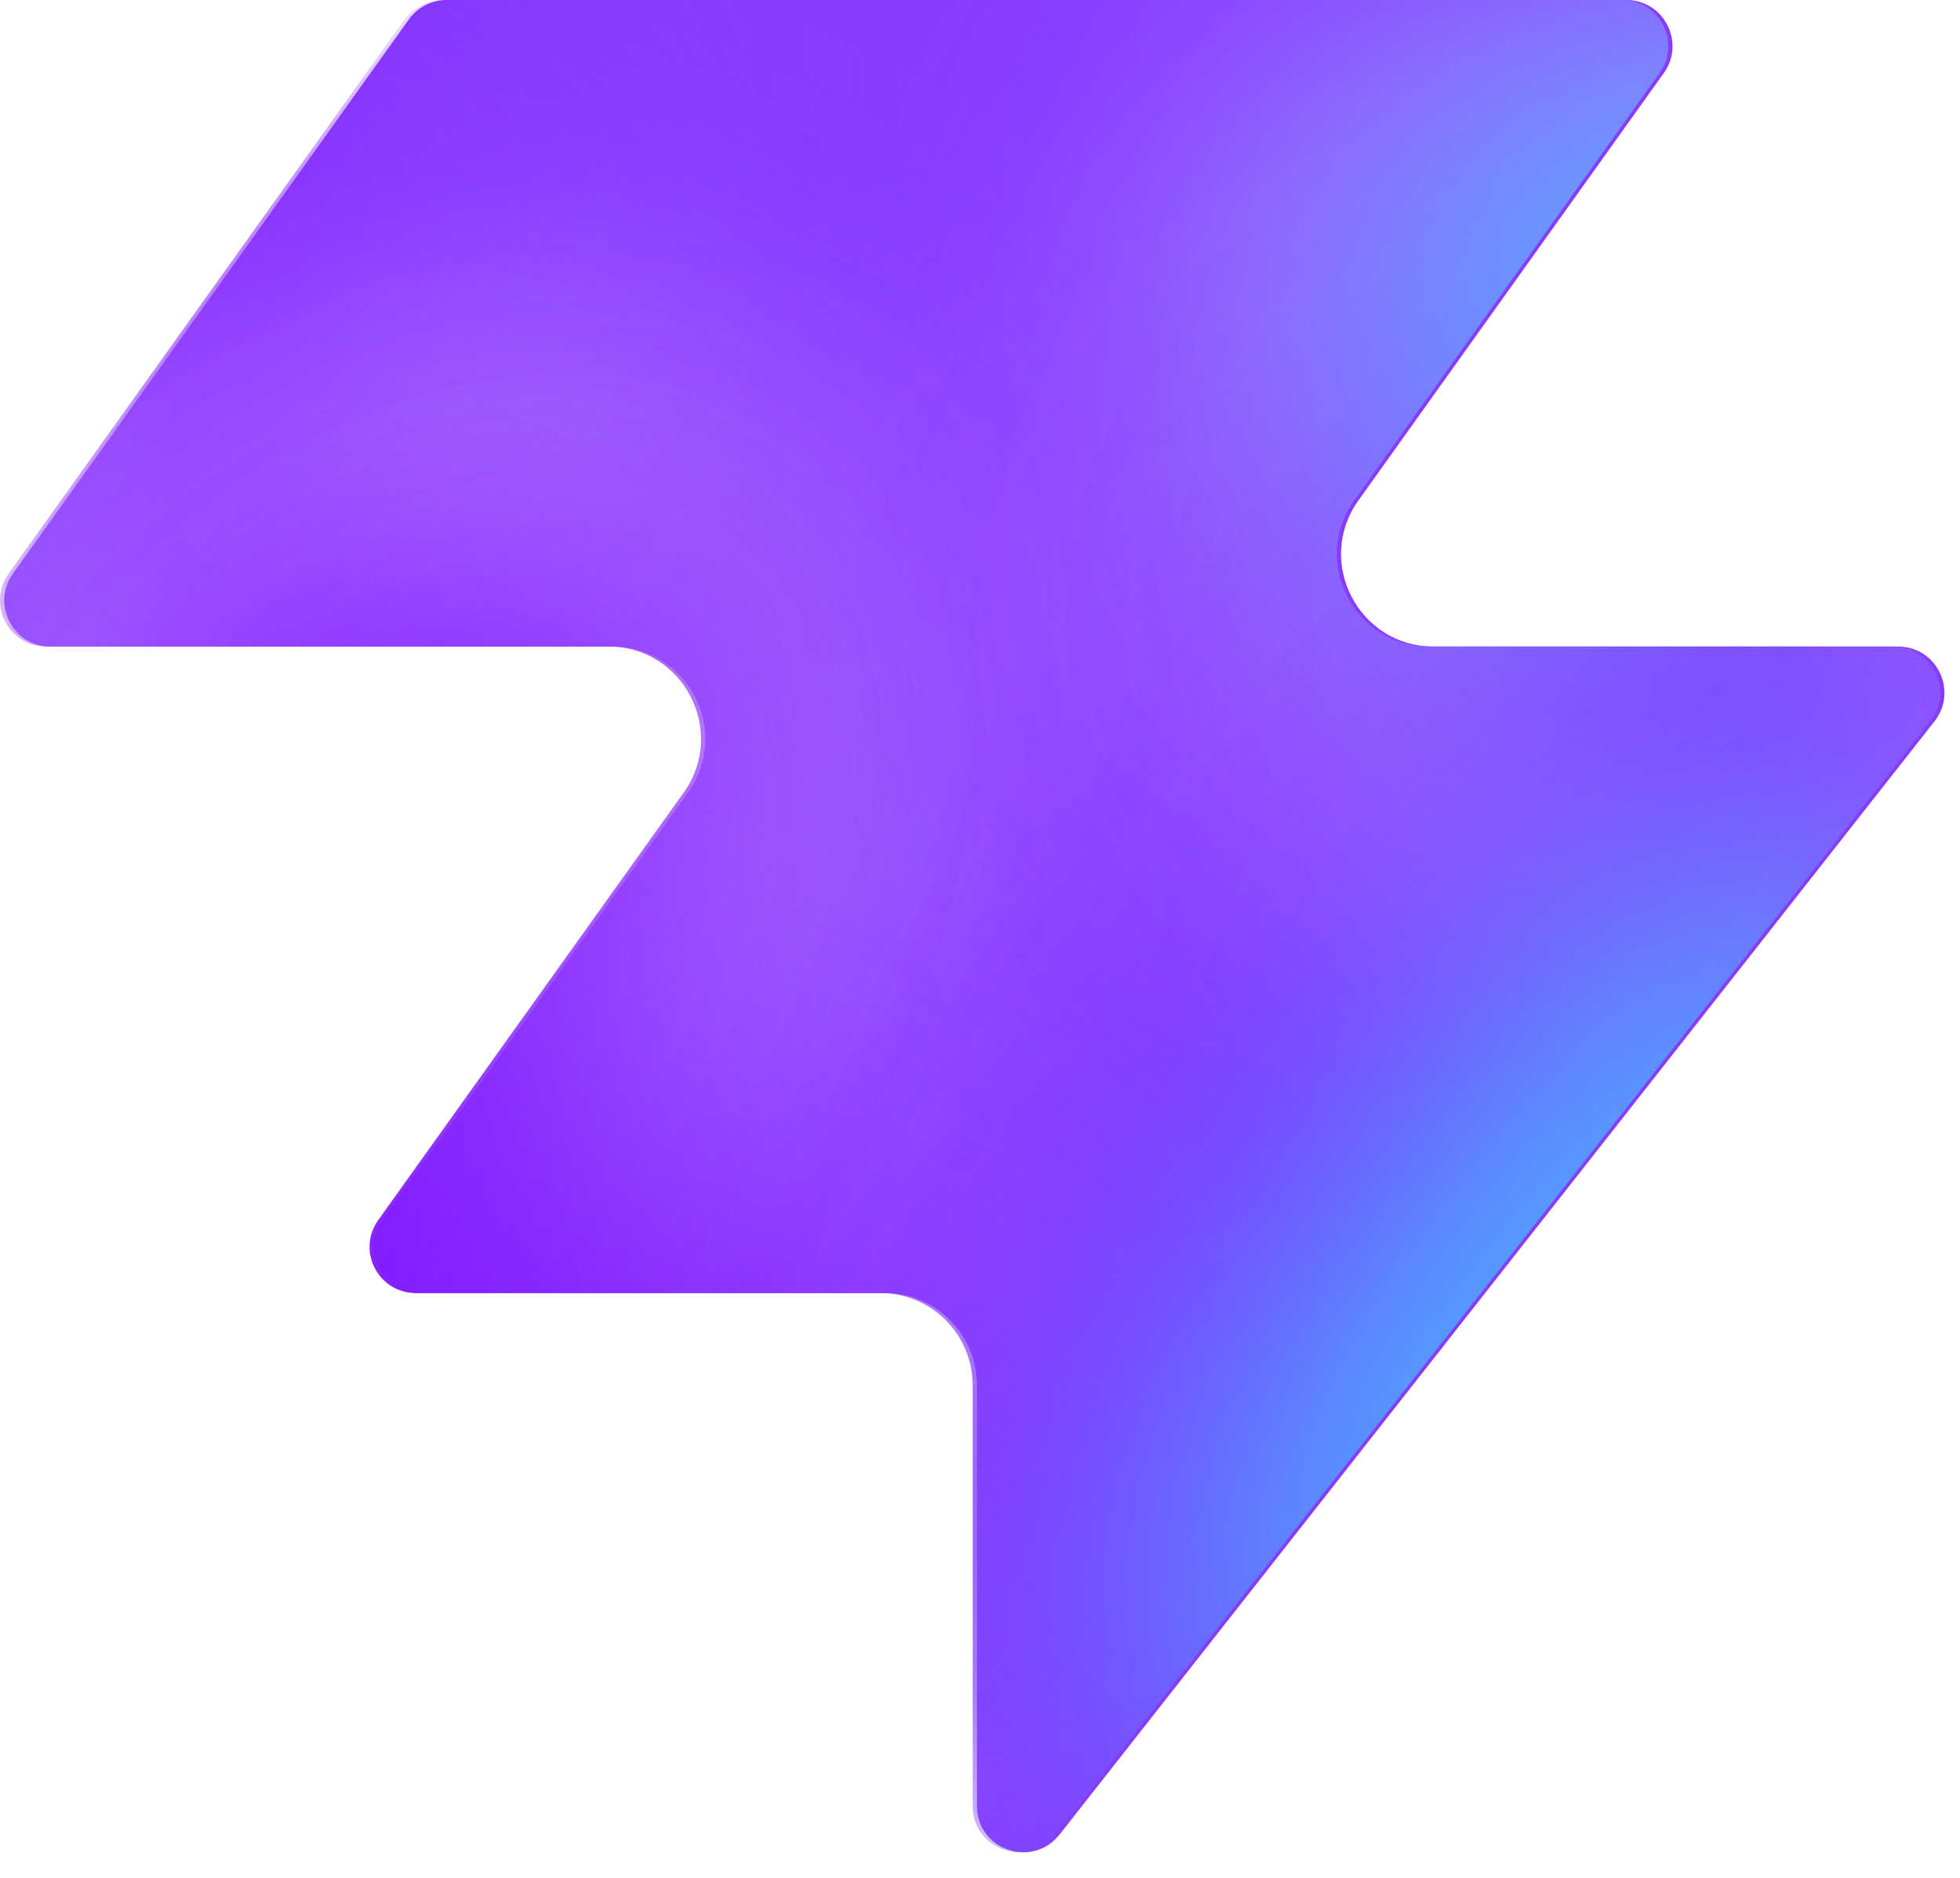
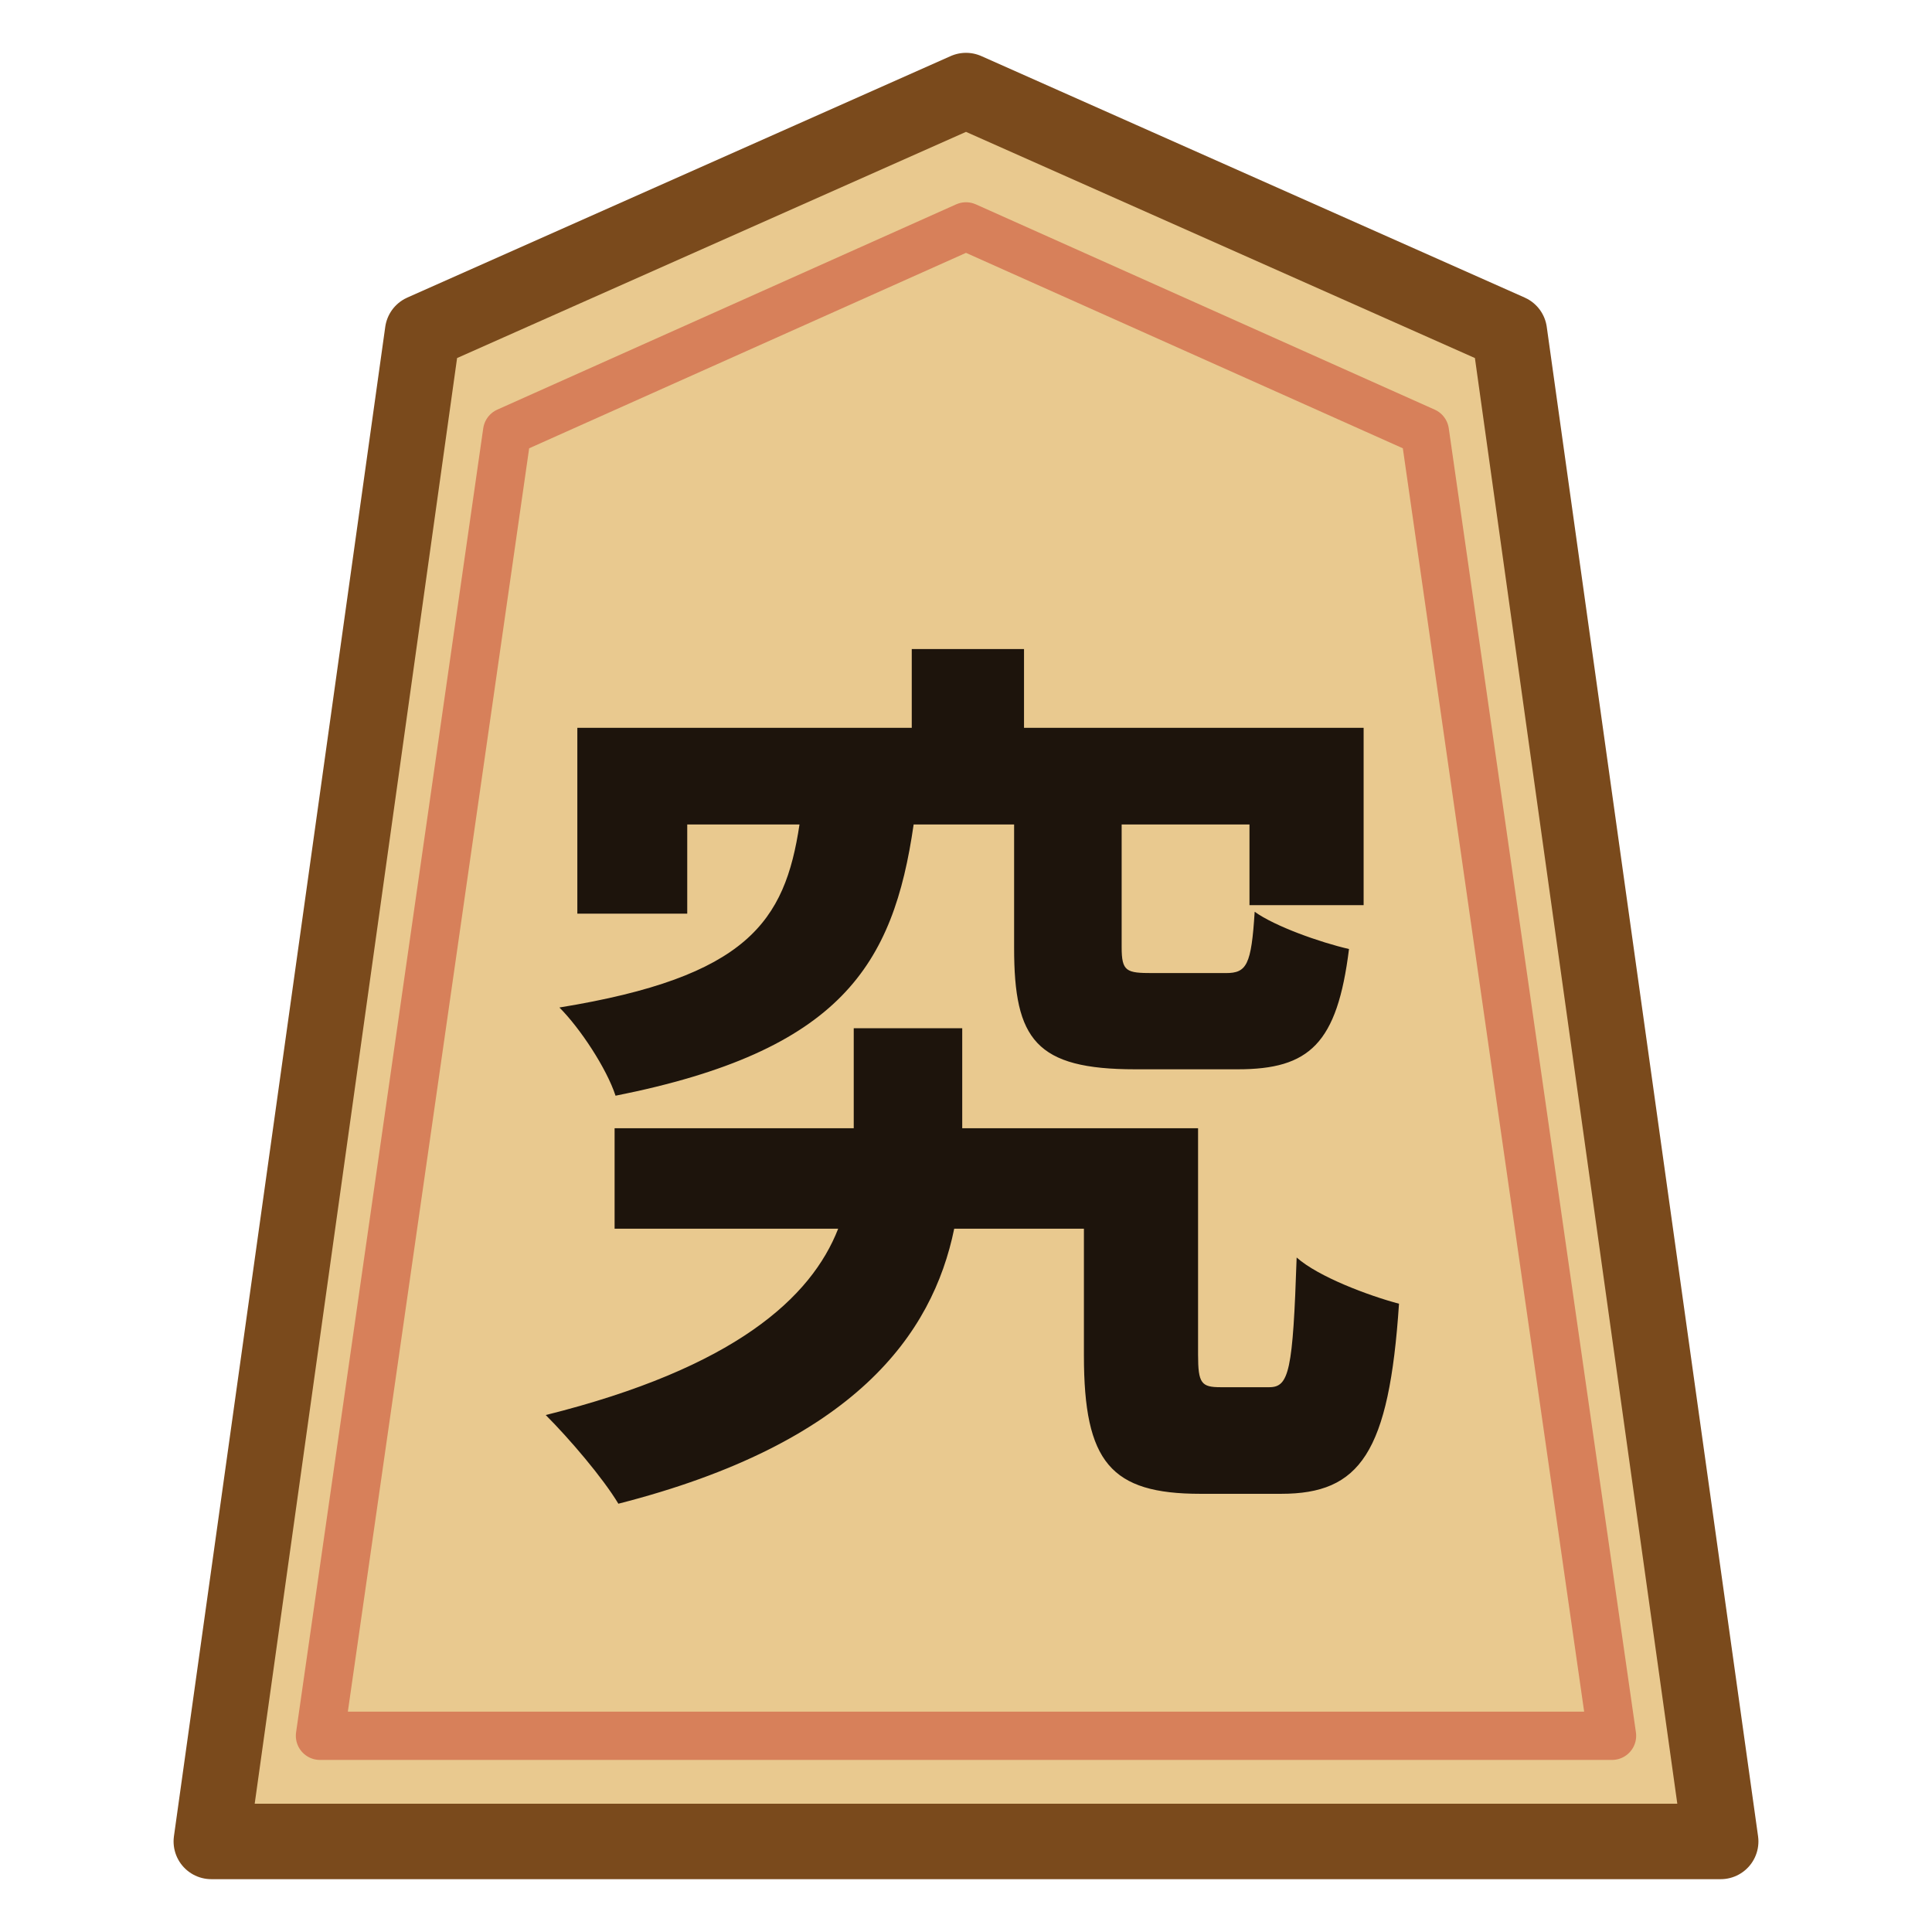
- <svg xmlns="http://www.w3.org/2000/svg" width="48" height="46" fill="none" viewBox="0 0 48 46">
-   <path fill="#863bff" d="M25.946 44.938c-.664.845-2.021.375-2.021-.698V33.937a2.26 2.26 0 0 0-2.262-2.262H10.287c-.92 0-1.456-1.04-.92-1.788l7.48-10.471c1.07-1.497 0-3.578-1.842-3.578H1.237c-.92 0-1.456-1.04-.92-1.788L10.013.474c.214-.297.556-.474.92-.474h28.894c.92 0 1.456 1.04.92 1.788l-7.48 10.471c-1.07 1.498 0 3.579 1.842 3.579h11.377c.943 0 1.473 1.088.89 1.83L25.947 44.94z" style="fill:#863bff;fill:color(display-p3 .525 .23 1);fill-opacity:1" />
-   <mask id="a" width="48" height="46" x="0" y="0" maskUnits="userSpaceOnUse" style="mask-type:alpha">
-     <path fill="#000" d="M25.842 44.938c-.664.844-2.021.375-2.021-.698V33.937a2.26 2.26 0 0 0-2.262-2.262H10.183c-.92 0-1.456-1.04-.92-1.788l7.48-10.471c1.07-1.498 0-3.579-1.842-3.579H1.133c-.92 0-1.456-1.04-.92-1.787L9.91.473c.214-.297.556-.474.92-.474h28.894c.92 0 1.456 1.04.92 1.788l-7.48 10.471c-1.07 1.498 0 3.578 1.842 3.578h11.377c.943 0 1.473 1.088.89 1.832L25.843 44.94z" style="fill:#000;fill-opacity:1" />
-   </mask>
-   <g mask="url(#a)">
-     <g filter="url(#b)">
-       <ellipse cx="5.508" cy="14.704" fill="#ede6ff" rx="5.508" ry="14.704" style="fill:#ede6ff;fill:color(display-p3 .927 .903 1);fill-opacity:1" transform="matrix(.00324 1 1 -.00324 -4.47 31.516)" />
-     </g>
-     <g filter="url(#c)">
-       <ellipse cx="10.399" cy="29.851" fill="#ede6ff" rx="10.399" ry="29.851" style="fill:#ede6ff;fill:color(display-p3 .927 .903 1);fill-opacity:1" transform="matrix(.00324 1 1 -.00324 -39.328 7.883)" />
-     </g>
-     <g filter="url(#d)">
-       <ellipse cx="5.508" cy="30.487" fill="#7e14ff" rx="5.508" ry="30.487" style="fill:#7e14ff;fill:color(display-p3 .492 .077 1);fill-opacity:1" transform="rotate(89.814 -25.913 -14.639)scale(1 -1)" />
-     </g>
-     <g filter="url(#e)">
-       <ellipse cx="5.508" cy="30.599" fill="#7e14ff" rx="5.508" ry="30.599" style="fill:#7e14ff;fill:color(display-p3 .492 .077 1);fill-opacity:1" transform="rotate(89.814 -32.644 -3.334)scale(1 -1)" />
-     </g>
-     <g filter="url(#f)">
-       <ellipse cx="5.508" cy="30.599" fill="#7e14ff" rx="5.508" ry="30.599" style="fill:#7e14ff;fill:color(display-p3 .492 .077 1);fill-opacity:1" transform="matrix(.00324 1 1 -.00324 -34.34 30.47)" />
-     </g>
-     <g filter="url(#g)">
-       <ellipse cx="14.072" cy="22.078" fill="#ede6ff" rx="14.072" ry="22.078" style="fill:#ede6ff;fill:color(display-p3 .927 .903 1);fill-opacity:1" transform="rotate(93.35 24.506 48.493)scale(-1 1)" />
-     </g>
-     <g filter="url(#h)">
-       <ellipse cx="3.47" cy="21.501" fill="#7e14ff" rx="3.47" ry="21.501" style="fill:#7e14ff;fill:color(display-p3 .492 .077 1);fill-opacity:1" transform="rotate(89.009 28.708 47.59)scale(-1 1)" />
-     </g>
-     <g filter="url(#i)">
-       <ellipse cx="3.47" cy="21.501" fill="#7e14ff" rx="3.47" ry="21.501" style="fill:#7e14ff;fill:color(display-p3 .492 .077 1);fill-opacity:1" transform="rotate(89.009 28.708 47.59)scale(-1 1)" />
-     </g>
-     <g filter="url(#j)">
-       <ellipse cx=".387" cy="8.972" fill="#7e14ff" rx="4.407" ry="29.108" style="fill:#7e14ff;fill:color(display-p3 .492 .077 1);fill-opacity:1" transform="rotate(39.51 .387 8.972)" />
-     </g>
-     <g filter="url(#k)">
-       <ellipse cx="47.523" cy="-6.092" fill="#7e14ff" rx="4.407" ry="29.108" style="fill:#7e14ff;fill:color(display-p3 .492 .077 1);fill-opacity:1" transform="rotate(37.892 47.523 -6.092)" />
-     </g>
-     <g filter="url(#l)">
-       <ellipse cx="41.412" cy="6.333" fill="#47bfff" rx="5.971" ry="9.665" style="fill:#47bfff;fill:color(display-p3 .28 .748 1);fill-opacity:1" transform="rotate(37.892 41.412 6.333)" />
-     </g>
-     <g filter="url(#m)">
-       <ellipse cx="-1.879" cy="38.332" fill="#7e14ff" rx="4.407" ry="29.108" style="fill:#7e14ff;fill:color(display-p3 .492 .077 1);fill-opacity:1" transform="rotate(37.892 -1.88 38.332)" />
-     </g>
-     <g filter="url(#n)">
-       <ellipse cx="-1.879" cy="38.332" fill="#7e14ff" rx="4.407" ry="29.108" style="fill:#7e14ff;fill:color(display-p3 .492 .077 1);fill-opacity:1" transform="rotate(37.892 -1.88 38.332)" />
-     </g>
-     <g filter="url(#o)">
-       <ellipse cx="35.651" cy="29.907" fill="#7e14ff" rx="4.407" ry="29.108" style="fill:#7e14ff;fill:color(display-p3 .492 .077 1);fill-opacity:1" transform="rotate(37.892 35.651 29.907)" />
-     </g>
-     <g filter="url(#p)">
-       <ellipse cx="38.418" cy="32.4" fill="#47bfff" rx="5.971" ry="15.297" style="fill:#47bfff;fill:color(display-p3 .28 .748 1);fill-opacity:1" transform="rotate(37.892 38.418 32.4)" />
-     </g>
-   </g>
-   <defs>
-     <filter id="b" width="60.045" height="41.654" x="-19.77" y="16.149" color-interpolation-filters="sRGB" filterUnits="userSpaceOnUse">
-       <feFlood flood-opacity="0" result="BackgroundImageFix" />
-       <feBlend in="SourceGraphic" in2="BackgroundImageFix" result="shape" />
-       <feGaussianBlur result="effect1_foregroundBlur_2002_17158" stdDeviation="7.659" />
-     </filter>
-     <filter id="c" width="90.34" height="51.437" x="-54.613" y="-7.533" color-interpolation-filters="sRGB" filterUnits="userSpaceOnUse">
-       <feFlood flood-opacity="0" result="BackgroundImageFix" />
-       <feBlend in="SourceGraphic" in2="BackgroundImageFix" result="shape" />
-       <feGaussianBlur result="effect1_foregroundBlur_2002_17158" stdDeviation="7.659" />
-     </filter>
-     <filter id="d" width="79.355" height="29.4" x="-49.64" y="2.03" color-interpolation-filters="sRGB" filterUnits="userSpaceOnUse">
-       <feFlood flood-opacity="0" result="BackgroundImageFix" />
-       <feBlend in="SourceGraphic" in2="BackgroundImageFix" result="shape" />
-       <feGaussianBlur result="effect1_foregroundBlur_2002_17158" stdDeviation="4.596" />
-     </filter>
-     <filter id="e" width="79.579" height="29.4" x="-45.045" y="20.029" color-interpolation-filters="sRGB" filterUnits="userSpaceOnUse">
-       <feFlood flood-opacity="0" result="BackgroundImageFix" />
-       <feBlend in="SourceGraphic" in2="BackgroundImageFix" result="shape" />
-       <feGaussianBlur result="effect1_foregroundBlur_2002_17158" stdDeviation="4.596" />
-     </filter>
-     <filter id="f" width="79.579" height="29.4" x="-43.513" y="21.178" color-interpolation-filters="sRGB" filterUnits="userSpaceOnUse">
-       <feFlood flood-opacity="0" result="BackgroundImageFix" />
-       <feBlend in="SourceGraphic" in2="BackgroundImageFix" result="shape" />
-       <feGaussianBlur result="effect1_foregroundBlur_2002_17158" stdDeviation="4.596" />
-     </filter>
-     <filter id="g" width="74.749" height="58.852" x="15.756" y="-17.901" color-interpolation-filters="sRGB" filterUnits="userSpaceOnUse">
-       <feFlood flood-opacity="0" result="BackgroundImageFix" />
-       <feBlend in="SourceGraphic" in2="BackgroundImageFix" result="shape" />
-       <feGaussianBlur result="effect1_foregroundBlur_2002_17158" stdDeviation="7.659" />
-     </filter>
-     <filter id="h" width="61.377" height="25.362" x="23.548" y="2.284" color-interpolation-filters="sRGB" filterUnits="userSpaceOnUse">
-       <feFlood flood-opacity="0" result="BackgroundImageFix" />
-       <feBlend in="SourceGraphic" in2="BackgroundImageFix" result="shape" />
-       <feGaussianBlur result="effect1_foregroundBlur_2002_17158" stdDeviation="4.596" />
-     </filter>
-     <filter id="i" width="61.377" height="25.362" x="23.548" y="2.284" color-interpolation-filters="sRGB" filterUnits="userSpaceOnUse">
-       <feFlood flood-opacity="0" result="BackgroundImageFix" />
-       <feBlend in="SourceGraphic" in2="BackgroundImageFix" result="shape" />
-       <feGaussianBlur result="effect1_foregroundBlur_2002_17158" stdDeviation="4.596" />
-     </filter>
-     <filter id="j" width="56.045" height="63.649" x="-27.636" y="-22.853" color-interpolation-filters="sRGB" filterUnits="userSpaceOnUse">
-       <feFlood flood-opacity="0" result="BackgroundImageFix" />
-       <feBlend in="SourceGraphic" in2="BackgroundImageFix" result="shape" />
-       <feGaussianBlur result="effect1_foregroundBlur_2002_17158" stdDeviation="4.596" />
-     </filter>
-     <filter id="k" width="54.814" height="64.646" x="20.116" y="-38.415" color-interpolation-filters="sRGB" filterUnits="userSpaceOnUse">
-       <feFlood flood-opacity="0" result="BackgroundImageFix" />
-       <feBlend in="SourceGraphic" in2="BackgroundImageFix" result="shape" />
-       <feGaussianBlur result="effect1_foregroundBlur_2002_17158" stdDeviation="4.596" />
-     </filter>
-     <filter id="l" width="33.541" height="35.313" x="24.641" y="-11.323" color-interpolation-filters="sRGB" filterUnits="userSpaceOnUse">
-       <feFlood flood-opacity="0" result="BackgroundImageFix" />
-       <feBlend in="SourceGraphic" in2="BackgroundImageFix" result="shape" />
-       <feGaussianBlur result="effect1_foregroundBlur_2002_17158" stdDeviation="4.596" />
-     </filter>
-     <filter id="m" width="54.814" height="64.646" x="-29.286" y="6.009" color-interpolation-filters="sRGB" filterUnits="userSpaceOnUse">
-       <feFlood flood-opacity="0" result="BackgroundImageFix" />
-       <feBlend in="SourceGraphic" in2="BackgroundImageFix" result="shape" />
-       <feGaussianBlur result="effect1_foregroundBlur_2002_17158" stdDeviation="4.596" />
-     </filter>
-     <filter id="n" width="54.814" height="64.646" x="-29.286" y="6.009" color-interpolation-filters="sRGB" filterUnits="userSpaceOnUse">
-       <feFlood flood-opacity="0" result="BackgroundImageFix" />
-       <feBlend in="SourceGraphic" in2="BackgroundImageFix" result="shape" />
-       <feGaussianBlur result="effect1_foregroundBlur_2002_17158" stdDeviation="4.596" />
-     </filter>
-     <filter id="o" width="54.814" height="64.646" x="8.244" y="-2.416" color-interpolation-filters="sRGB" filterUnits="userSpaceOnUse">
-       <feFlood flood-opacity="0" result="BackgroundImageFix" />
-       <feBlend in="SourceGraphic" in2="BackgroundImageFix" result="shape" />
-       <feGaussianBlur result="effect1_foregroundBlur_2002_17158" stdDeviation="4.596" />
-     </filter>
-     <filter id="p" width="39.409" height="43.623" x="18.713" y="10.588" color-interpolation-filters="sRGB" filterUnits="userSpaceOnUse">
-       <feFlood flood-opacity="0" result="BackgroundImageFix" />
-       <feBlend in="SourceGraphic" in2="BackgroundImageFix" result="shape" />
-       <feGaussianBlur result="effect1_foregroundBlur_2002_17158" stdDeviation="4.596" />
-     </filter>
-   </defs>
+ <svg xmlns="http://www.w3.org/2000/svg" viewBox="0 0 64 64">
+   <path d="M32 3 L50 11 L57 61 H7 L14 11 Z" fill="#e9c98f" stroke="#7a4a1c" stroke-width="2.5" stroke-linejoin="round" />
+   <path d="M32 7.5 L47.2 14.3 L53.4 57.5 H10.6 L16.8 14.3 Z" fill="none" stroke="#c8442f" stroke-width="1.6" stroke-linejoin="round" opacity="0.55" />
+   <text x="32" y="47" text-anchor="middle" font-family="'Shippori Mincho B1','Hiragino Mincho ProN','Yu Mincho',serif" font-weight="800" font-size="30" fill="#1d140c">究</text>
</svg>
